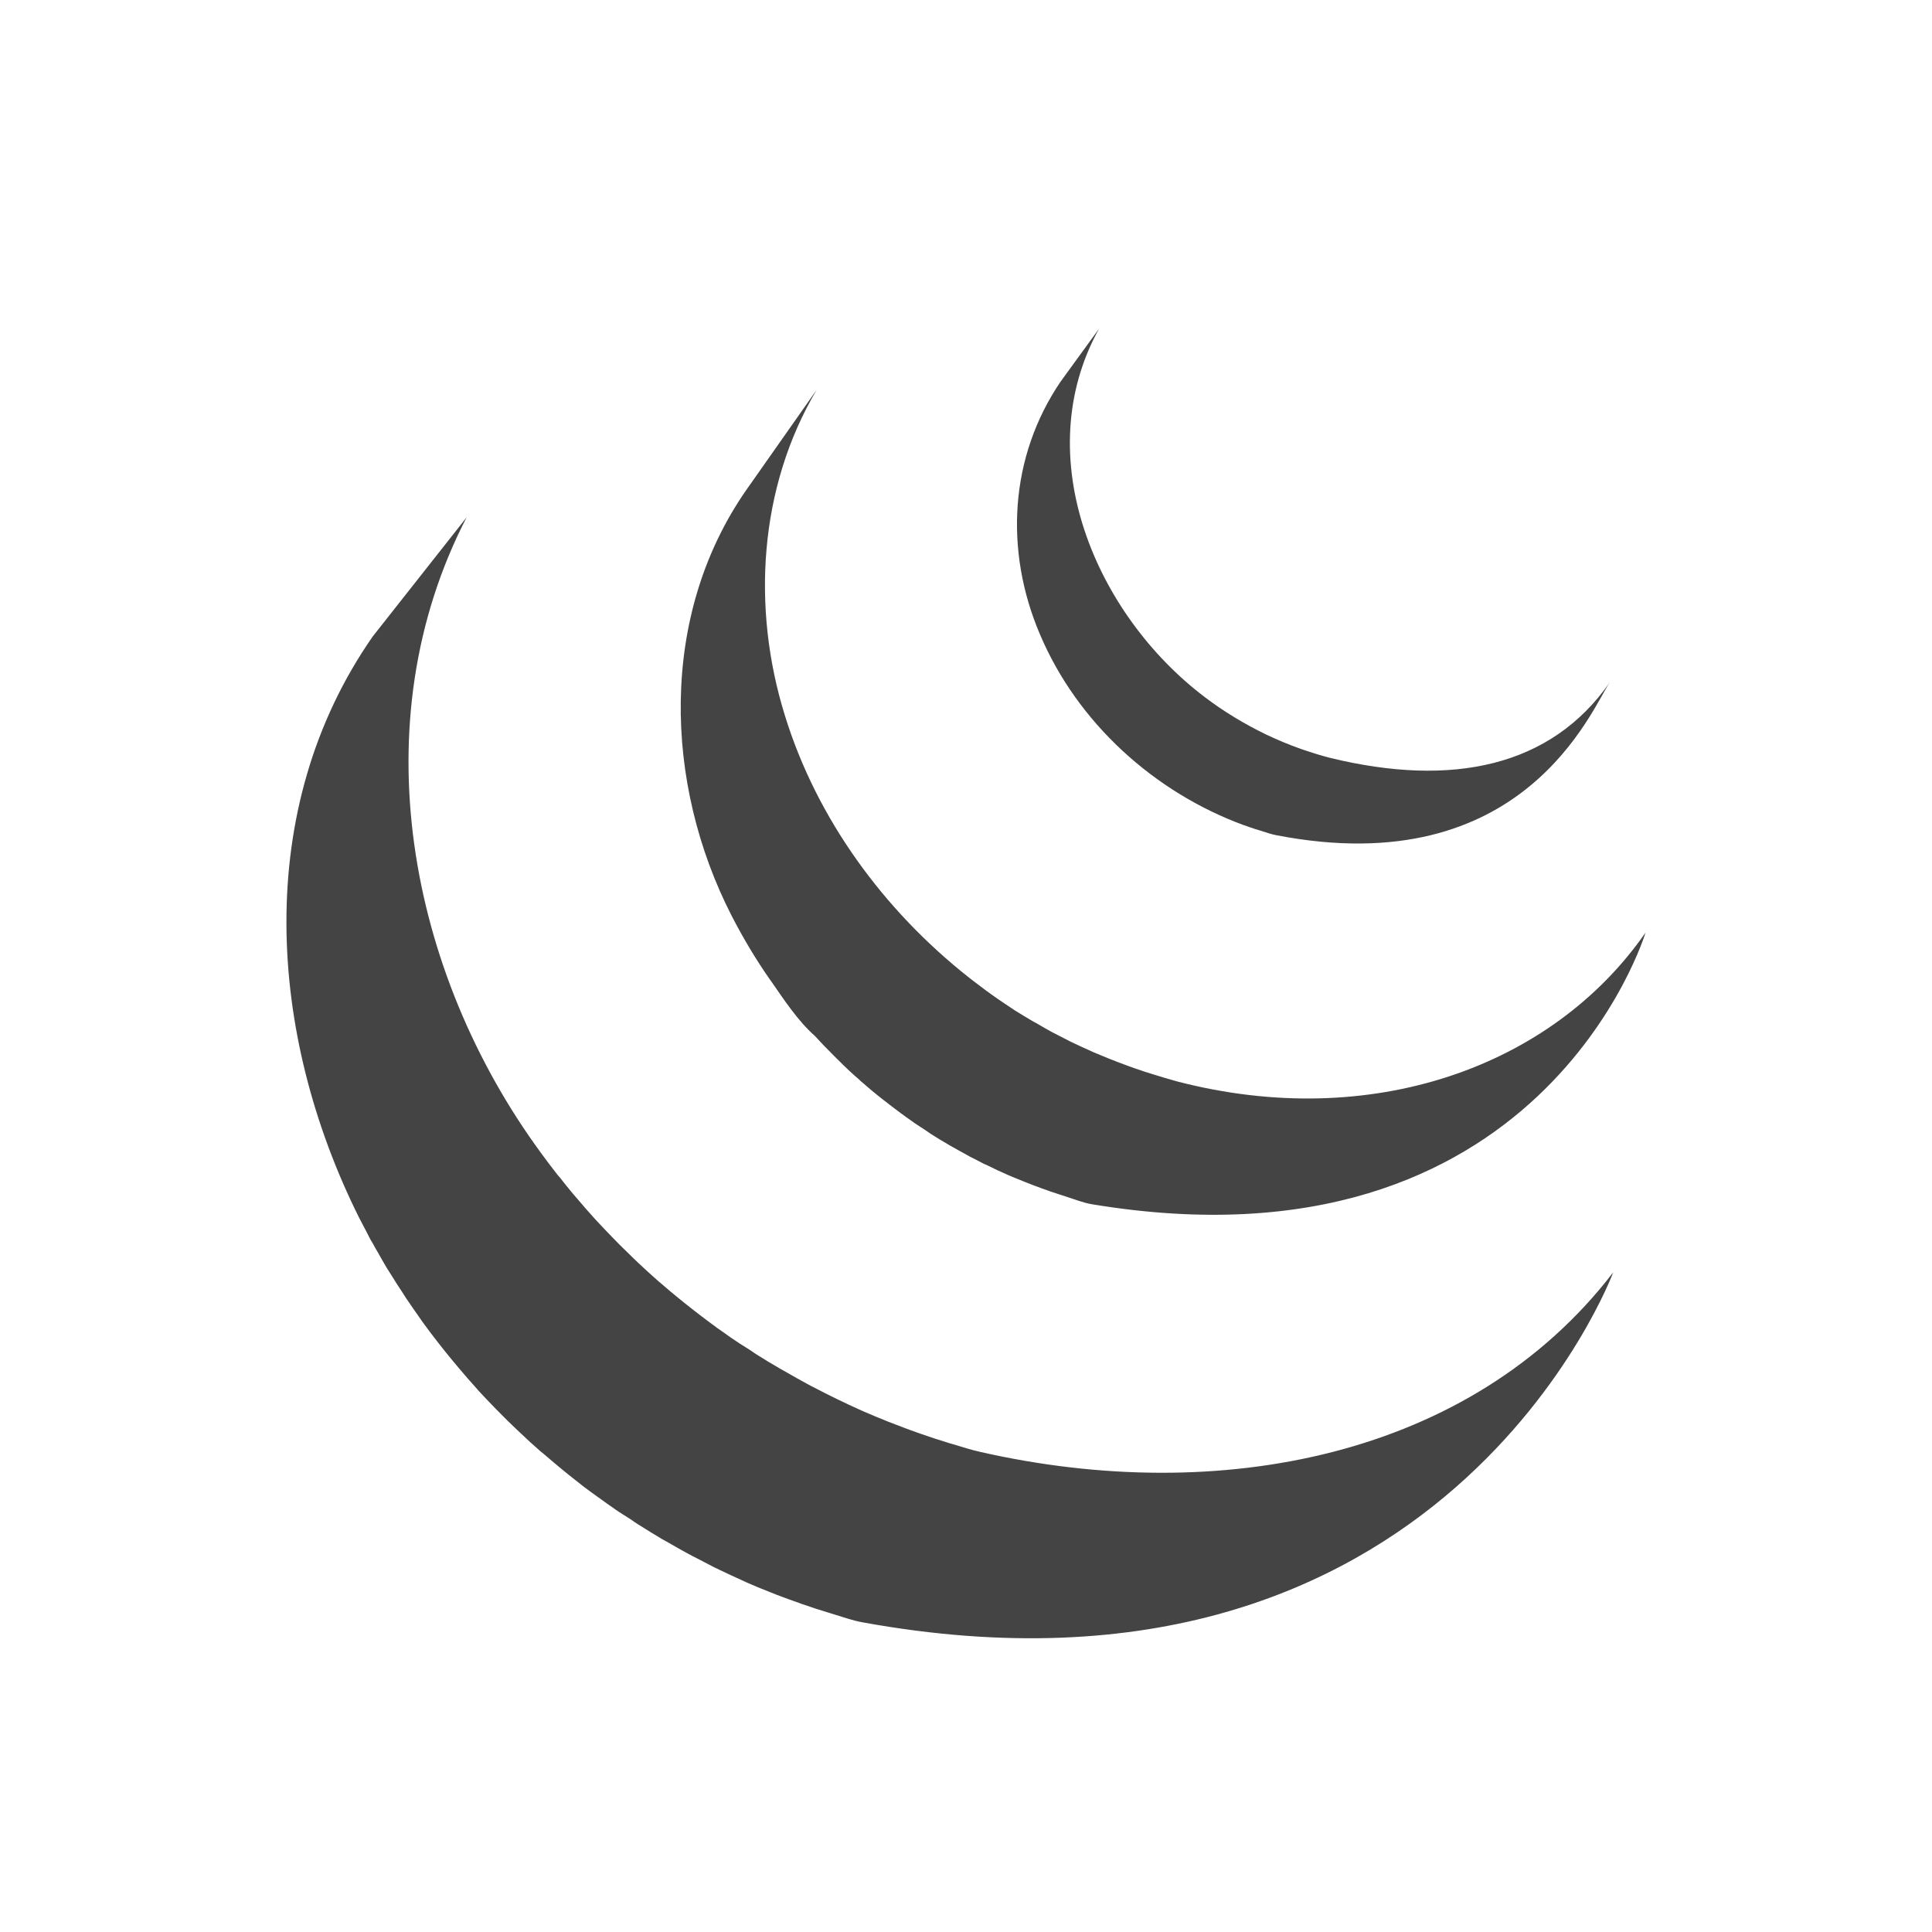
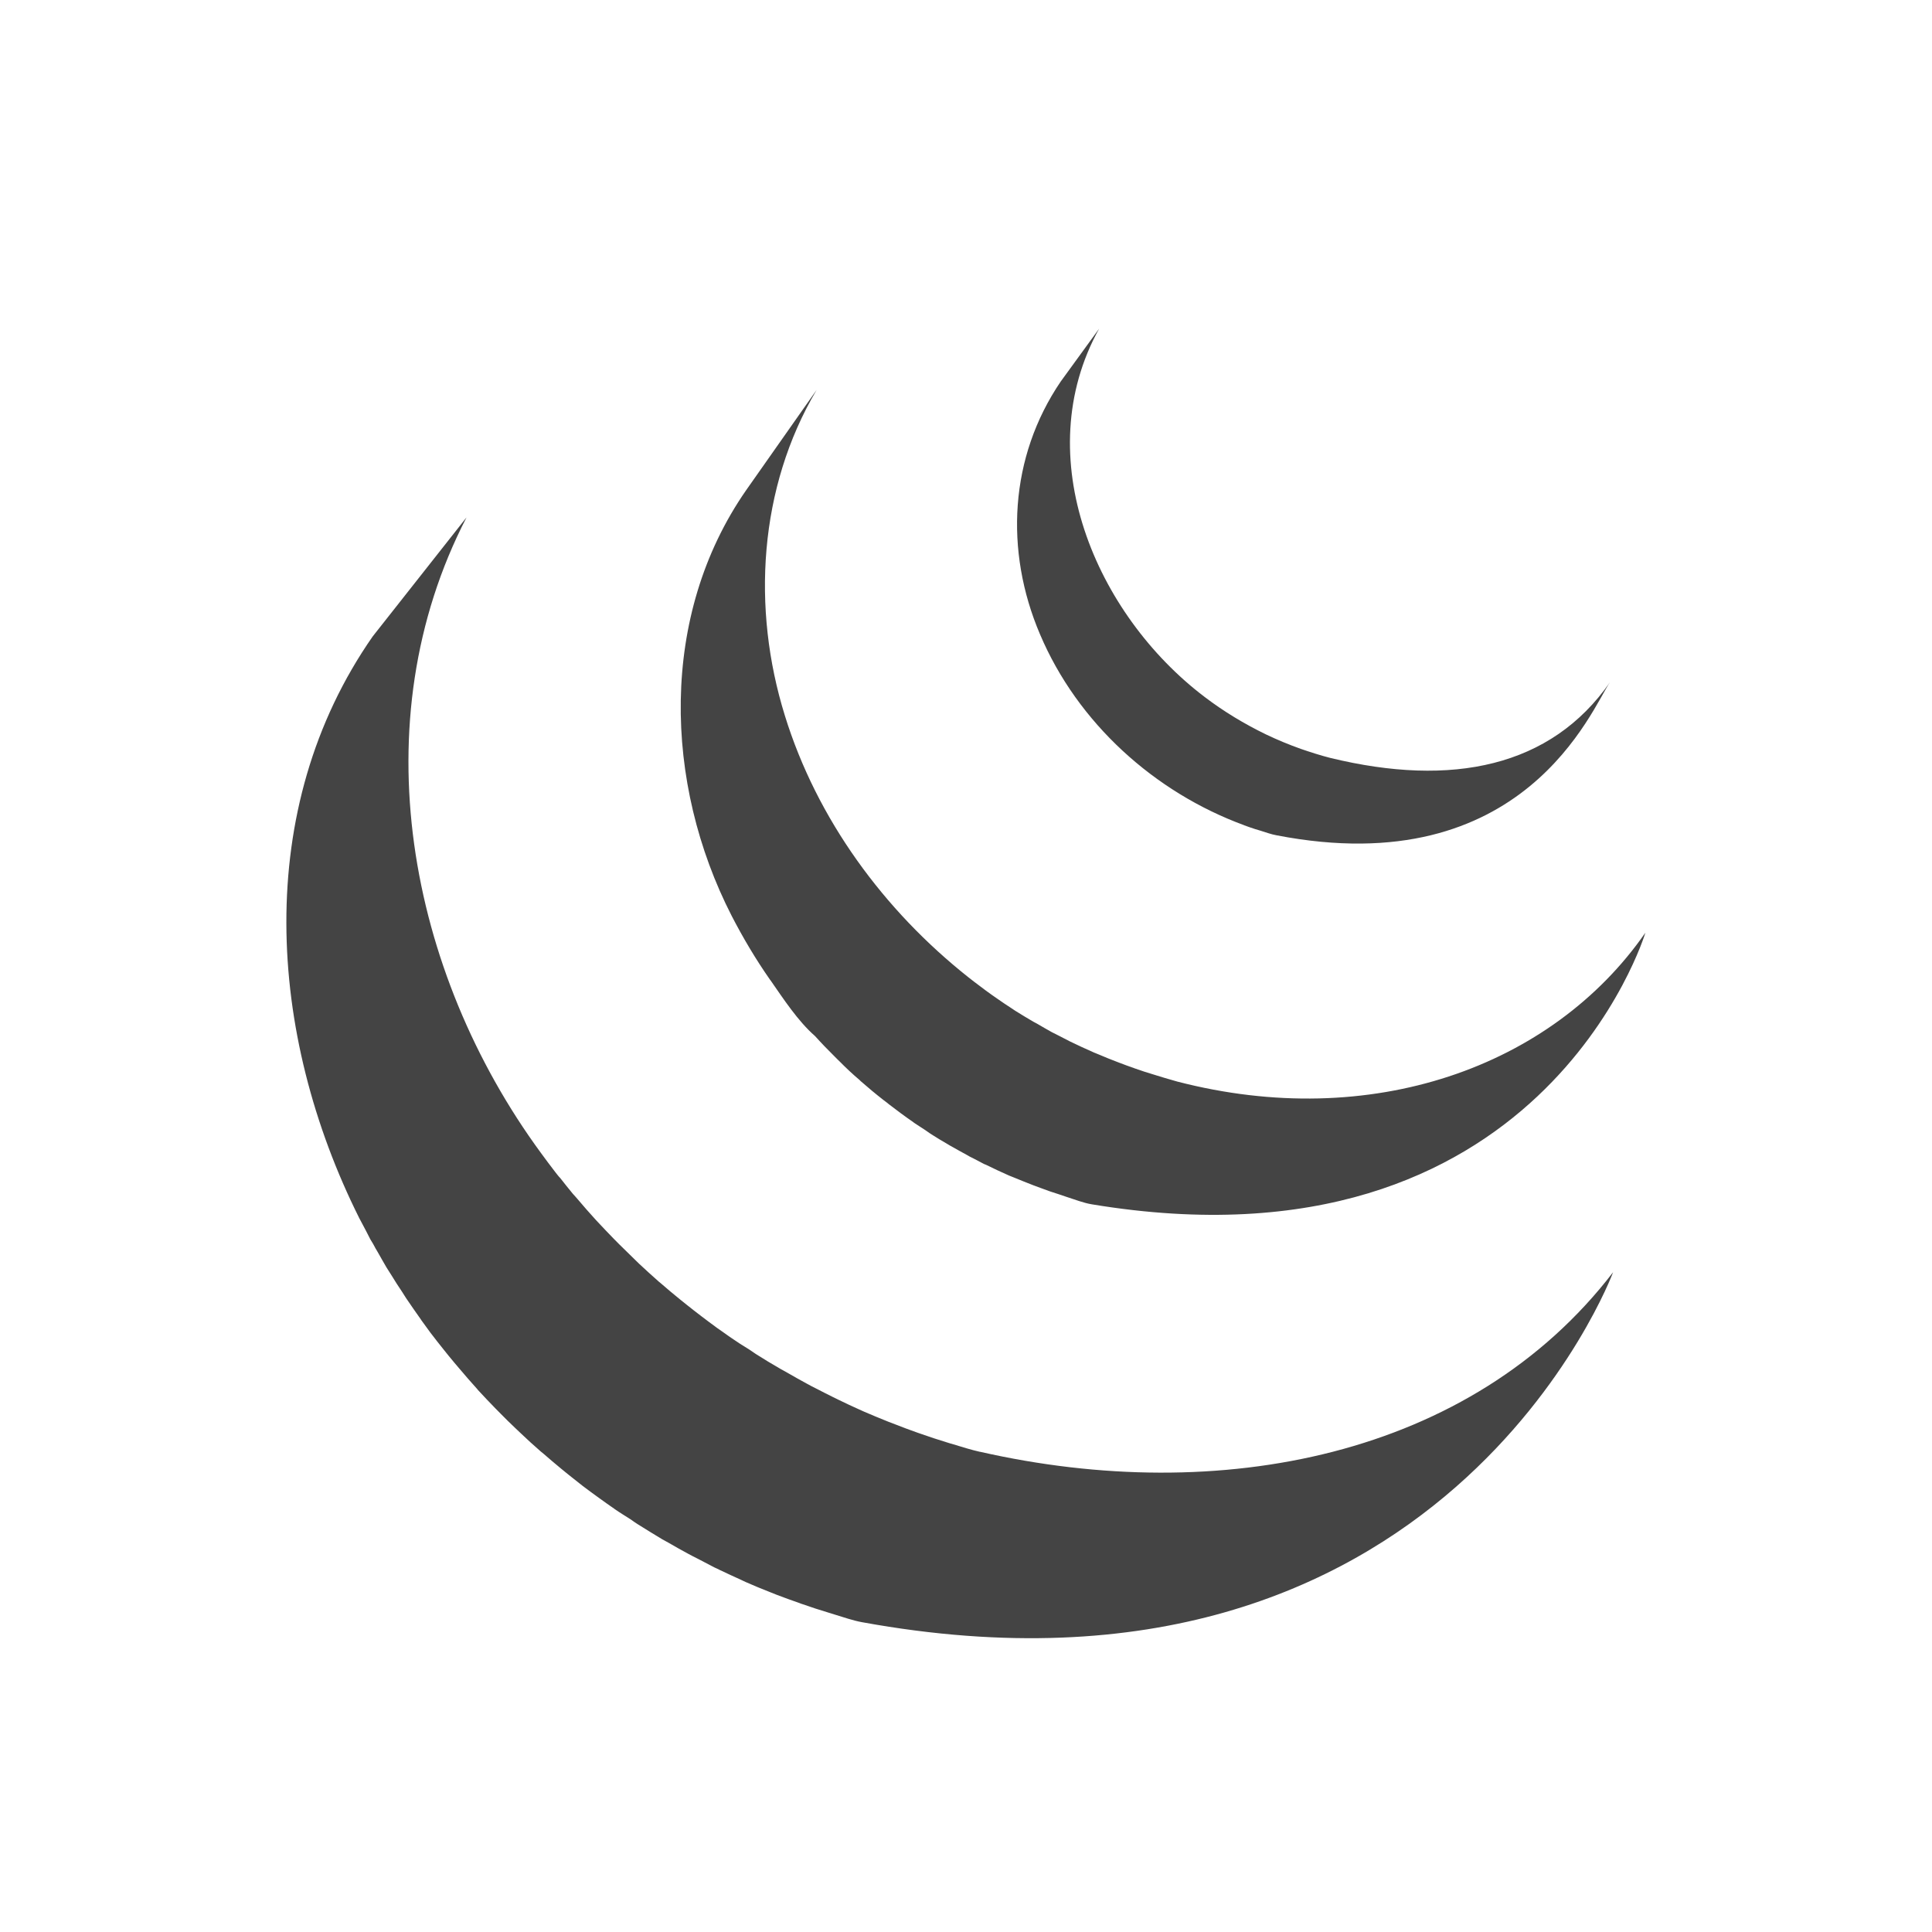
<svg xmlns="http://www.w3.org/2000/svg" width="32" height="32" viewBox="0 0 32 32">
-   <path fill="#444" d="M16.232 24.047c-.15-.034-.295-.08-.44-.124-.038-.01-.075-.022-.11-.033-.144-.044-.285-.09-.426-.14l-.058-.02c-.126-.045-.25-.09-.375-.14l-.105-.04c-.136-.054-.27-.11-.405-.168l-.08-.036c-.116-.052-.23-.105-.342-.16l-.095-.046c-.09-.043-.177-.09-.264-.134-.06-.03-.12-.06-.176-.092-.107-.058-.212-.117-.317-.178-.035-.02-.07-.038-.107-.06-.14-.08-.28-.165-.414-.25l-.11-.075c-.1-.06-.198-.124-.294-.19-.032-.02-.063-.046-.094-.067-.094-.065-.187-.13-.278-.2l-.122-.092c-.084-.063-.168-.13-.25-.195l-.112-.09c-.105-.086-.21-.172-.312-.262-.01-.01-.023-.018-.034-.028-.11-.097-.22-.197-.328-.298l-.092-.088-.235-.23c-.03-.033-.062-.063-.092-.094-.098-.1-.194-.202-.29-.305l-.013-.014c-.1-.11-.197-.22-.293-.334-.027-.03-.05-.06-.078-.09-.07-.087-.144-.174-.21-.262-.03-.03-.055-.064-.08-.096-.083-.107-.164-.214-.243-.323-2.197-2.996-2.986-7.13-1.23-10.523L6.175 10.54c-1.994 2.86-1.747 6.59-.224 9.635l.114.217.07.137.045.075c.025.05.052.095.08.142.045.082.094.165.143.25l.085.134c.055.09.11.177.17.265l.07.11c.08.118.162.236.245.353 0 .003.004.006.006.01l.04.055c.072.1.147.2.223.296l.084.107c.067.085.136.17.206.253.026.03.052.064.08.095.093.11.188.22.286.328l.005.005.01.014c.096.104.194.206.292.307.03.032.062.063.093.094.075.077.153.153.232.228l.095.09c.105.1.21.197.32.292l.004.004.056.045c.095.082.192.164.29.245l.12.098.24.19.13.097c.09.066.18.13.27.194l.1.07c.01.004.018.01.027.02.087.06.176.113.264.17.038.027.075.053.114.078.136.085.273.17.41.252l.116.064c.102.06.205.118.31.175.055.03.113.06.17.088.073.038.147.078.22.115l.052.027c.03.013.06.027.09.043.117.055.234.11.352.163l.072.034c.135.06.27.115.41.17l.1.04c.126.047.255.096.385.14.016.007.032.013.05.018.14.05.285.096.43.14l.103.032c.148.044.294.097.446.125 9.643 1.76 12.444-5.795 12.444-5.795-2.352 3.065-6.528 3.873-10.485 2.974zm-3.474-7.816c.216.31.456.68.742.93.104.115.213.227.324.337.028.03.057.056.085.084.104.105.213.207.33.307l.01.012.003.002c.125.11.255.218.386.32.03.02.06.047.09.07.13.1.264.2.402.295l.012.01.184.12.086.06c.098.062.198.124.3.182.013.01.027.015.04.023.088.05.177.1.266.148.03.02.063.034.094.05l.185.096c.01.004.02.01.03.012.126.063.254.123.385.18l.085.035c.106.043.21.086.317.127l.135.05c.097.036.193.07.29.1.045.015.088.03.132.043.14.044.276.1.42.123 7.445 1.233 9.164-4.5 9.164-4.5-1.55 2.233-4.55 3.297-7.754 2.466-.142-.04-.282-.08-.422-.125l-.127-.04c-.1-.033-.197-.067-.295-.103l-.133-.05c-.108-.04-.214-.084-.318-.128l-.088-.036c-.13-.058-.26-.118-.39-.18l-.194-.1-.113-.058c-.082-.045-.164-.092-.245-.14-.02-.01-.04-.02-.06-.032-.1-.058-.2-.12-.298-.18l-.09-.06c-.065-.043-.13-.086-.193-.13-.137-.094-.27-.193-.4-.293l-.09-.07c-1.404-1.108-2.515-2.62-3.044-4.335-.554-1.778-.434-3.775.525-5.395L12.358 8.12c-1.442 2.075-1.364 4.853-.24 7.048.19.368.402.725.64 1.065zm7.848-2.563c.06.023.123.043.185.064l.086.026c.088.027.175.06.265.076 4.11.796 5.226-2.11 5.523-2.535-.976 1.406-2.617 1.744-4.63 1.255-.16-.04-.335-.097-.49-.15-.196-.07-.39-.15-.578-.24-.358-.174-.7-.38-1.015-.62-1.804-1.368-2.924-3.977-1.748-6.1l-.636.875c-.85 1.25-.933 2.805-.344 4.186.622 1.47 1.897 2.62 3.384 3.165z" />
+   <path fill="#444" d="M16.232 24.047c-.15-.034-.295-.08-.44-.124-.038-.01-.075-.022-.11-.033-.144-.044-.285-.09-.426-.14l-.058-.02c-.126-.045-.25-.09-.375-.14l-.105-.04c-.136-.054-.27-.11-.405-.168l-.08-.036c-.116-.052-.23-.105-.342-.16l-.094-.046c-.09-.043-.177-.09-.264-.134-.06-.03-.12-.06-.176-.092-.107-.058-.212-.117-.317-.178l-.108-.06c-.14-.08-.28-.165-.414-.25l-.11-.075c-.1-.06-.198-.123-.294-.19-.032-.02-.063-.045-.094-.066-.094-.065-.187-.13-.278-.2l-.122-.092c-.084-.063-.168-.13-.25-.195l-.112-.09c-.105-.086-.21-.172-.312-.262-.01-.01-.023-.018-.034-.028-.11-.097-.22-.197-.328-.298l-.092-.09-.235-.23c-.03-.032-.062-.062-.092-.093-.098-.1-.194-.202-.29-.305l-.013-.014c-.1-.11-.197-.22-.293-.334-.028-.03-.05-.06-.08-.09-.07-.087-.143-.174-.21-.262-.03-.03-.054-.064-.08-.096-.082-.107-.163-.214-.242-.323-2.197-2.996-2.986-7.13-1.23-10.523l-1.553 1.97c-1.994 2.86-1.747 6.59-.224 9.635l.115.217.07.137.045.074c.025.05.052.095.08.142.045.082.094.165.143.25l.085.134c.055.09.11.177.17.265l.07.11c.08.118.162.236.245.353 0 .003.004.006.006.01l.04.055c.07.1.146.2.222.296l.084.106c.067.085.136.17.206.253.026.03.052.063.08.094.093.11.188.22.286.328l.005.005.01.014c.096.105.194.207.292.308.03.032.062.063.093.094.075.077.153.153.232.228l.095.09c.105.1.21.197.32.292l.004.004.055.045c.095.083.192.165.29.246l.12.098.24.19.13.097c.09.067.18.13.27.195l.1.07c.01.004.018.01.027.02.087.06.176.113.264.17.038.027.075.053.114.078.136.085.273.17.41.252l.116.064c.102.06.205.117.31.174.055.03.113.06.17.088.073.038.147.078.22.115l.052.027c.03.013.06.027.09.043.117.055.234.11.352.163l.072.034c.135.06.27.115.41.17l.1.04c.126.047.255.096.385.14.016.007.032.013.05.018.14.05.285.096.43.14l.103.032c.148.044.294.097.446.125 9.643 1.76 12.444-5.796 12.444-5.796-2.352 3.065-6.528 3.873-10.485 2.974zm-3.474-7.816c.216.31.456.68.742.93.104.116.213.228.324.338.028.03.057.056.085.084.103.105.212.207.33.307l.01.01.002.003c.125.11.255.218.386.32.03.02.06.047.09.07.13.1.264.2.402.295l.012.01.184.12.086.06c.098.062.198.124.3.182.013.01.027.015.04.023.088.05.177.1.266.148.03.02.063.035.094.05l.185.097c.01.004.02.01.03.012.126.062.254.122.385.18l.085.034c.106.043.21.086.317.127l.135.05c.096.037.192.07.29.1.044.016.087.03.13.044.14.044.277.1.42.123 7.446 1.233 9.165-4.5 9.165-4.5-1.55 2.233-4.55 3.297-7.754 2.466-.14-.04-.28-.08-.42-.125l-.128-.04c-.1-.033-.197-.067-.295-.103l-.133-.05c-.108-.04-.214-.084-.318-.128l-.088-.036c-.13-.057-.26-.117-.39-.18l-.194-.1-.113-.057c-.08-.045-.163-.092-.244-.14-.02-.01-.04-.02-.06-.032-.1-.057-.2-.12-.298-.18l-.09-.06c-.065-.042-.13-.085-.193-.13-.137-.093-.27-.192-.4-.292l-.09-.07C14.64 15.08 13.53 13.568 13 11.853c-.553-1.778-.433-3.775.526-5.395L12.358 8.12c-1.442 2.075-1.364 4.853-.24 7.048.19.368.402.725.64 1.065zm7.848-2.562c.06.023.123.043.185.064l.087.026c.088.027.175.06.265.076 4.11.796 5.226-2.11 5.523-2.535-.976 1.405-2.617 1.743-4.63 1.254-.16-.04-.335-.097-.49-.15-.196-.07-.39-.15-.578-.24-.358-.174-.7-.38-1.015-.62-1.804-1.368-2.924-3.977-1.748-6.1l-.636.875c-.85 1.25-.933 2.804-.344 4.185.622 1.47 1.897 2.62 3.384 3.165z" />
</svg>
